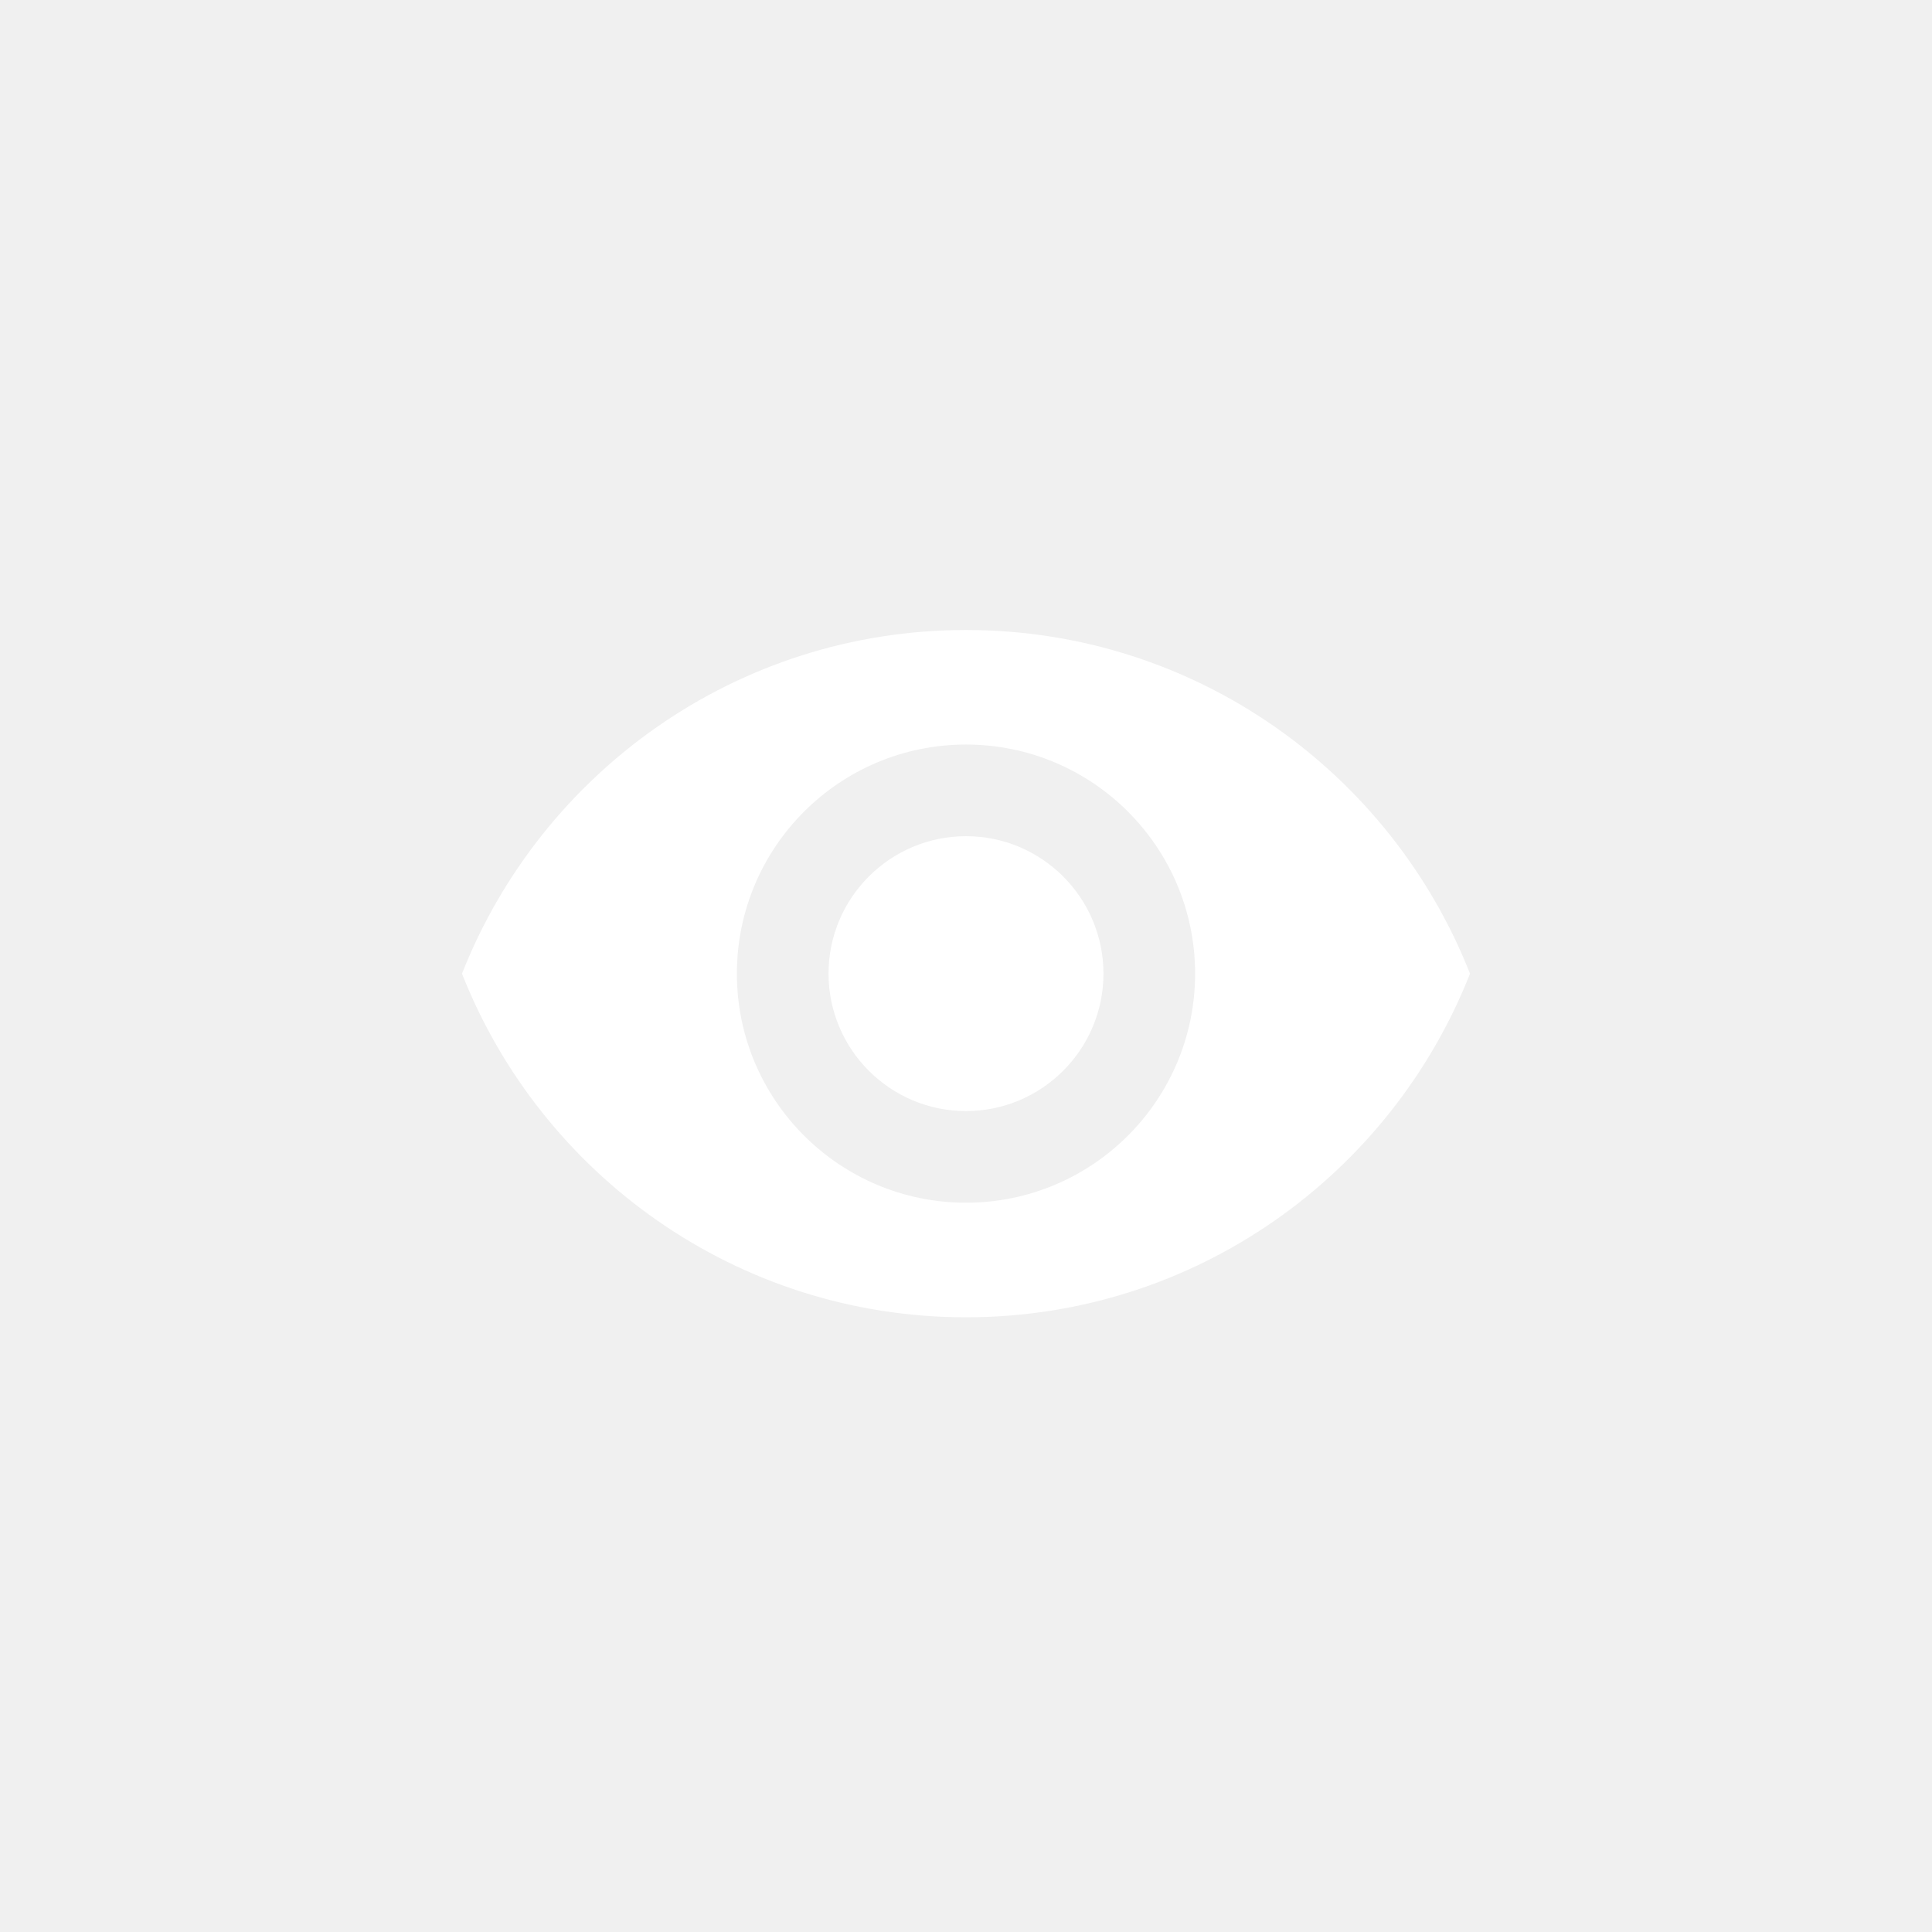
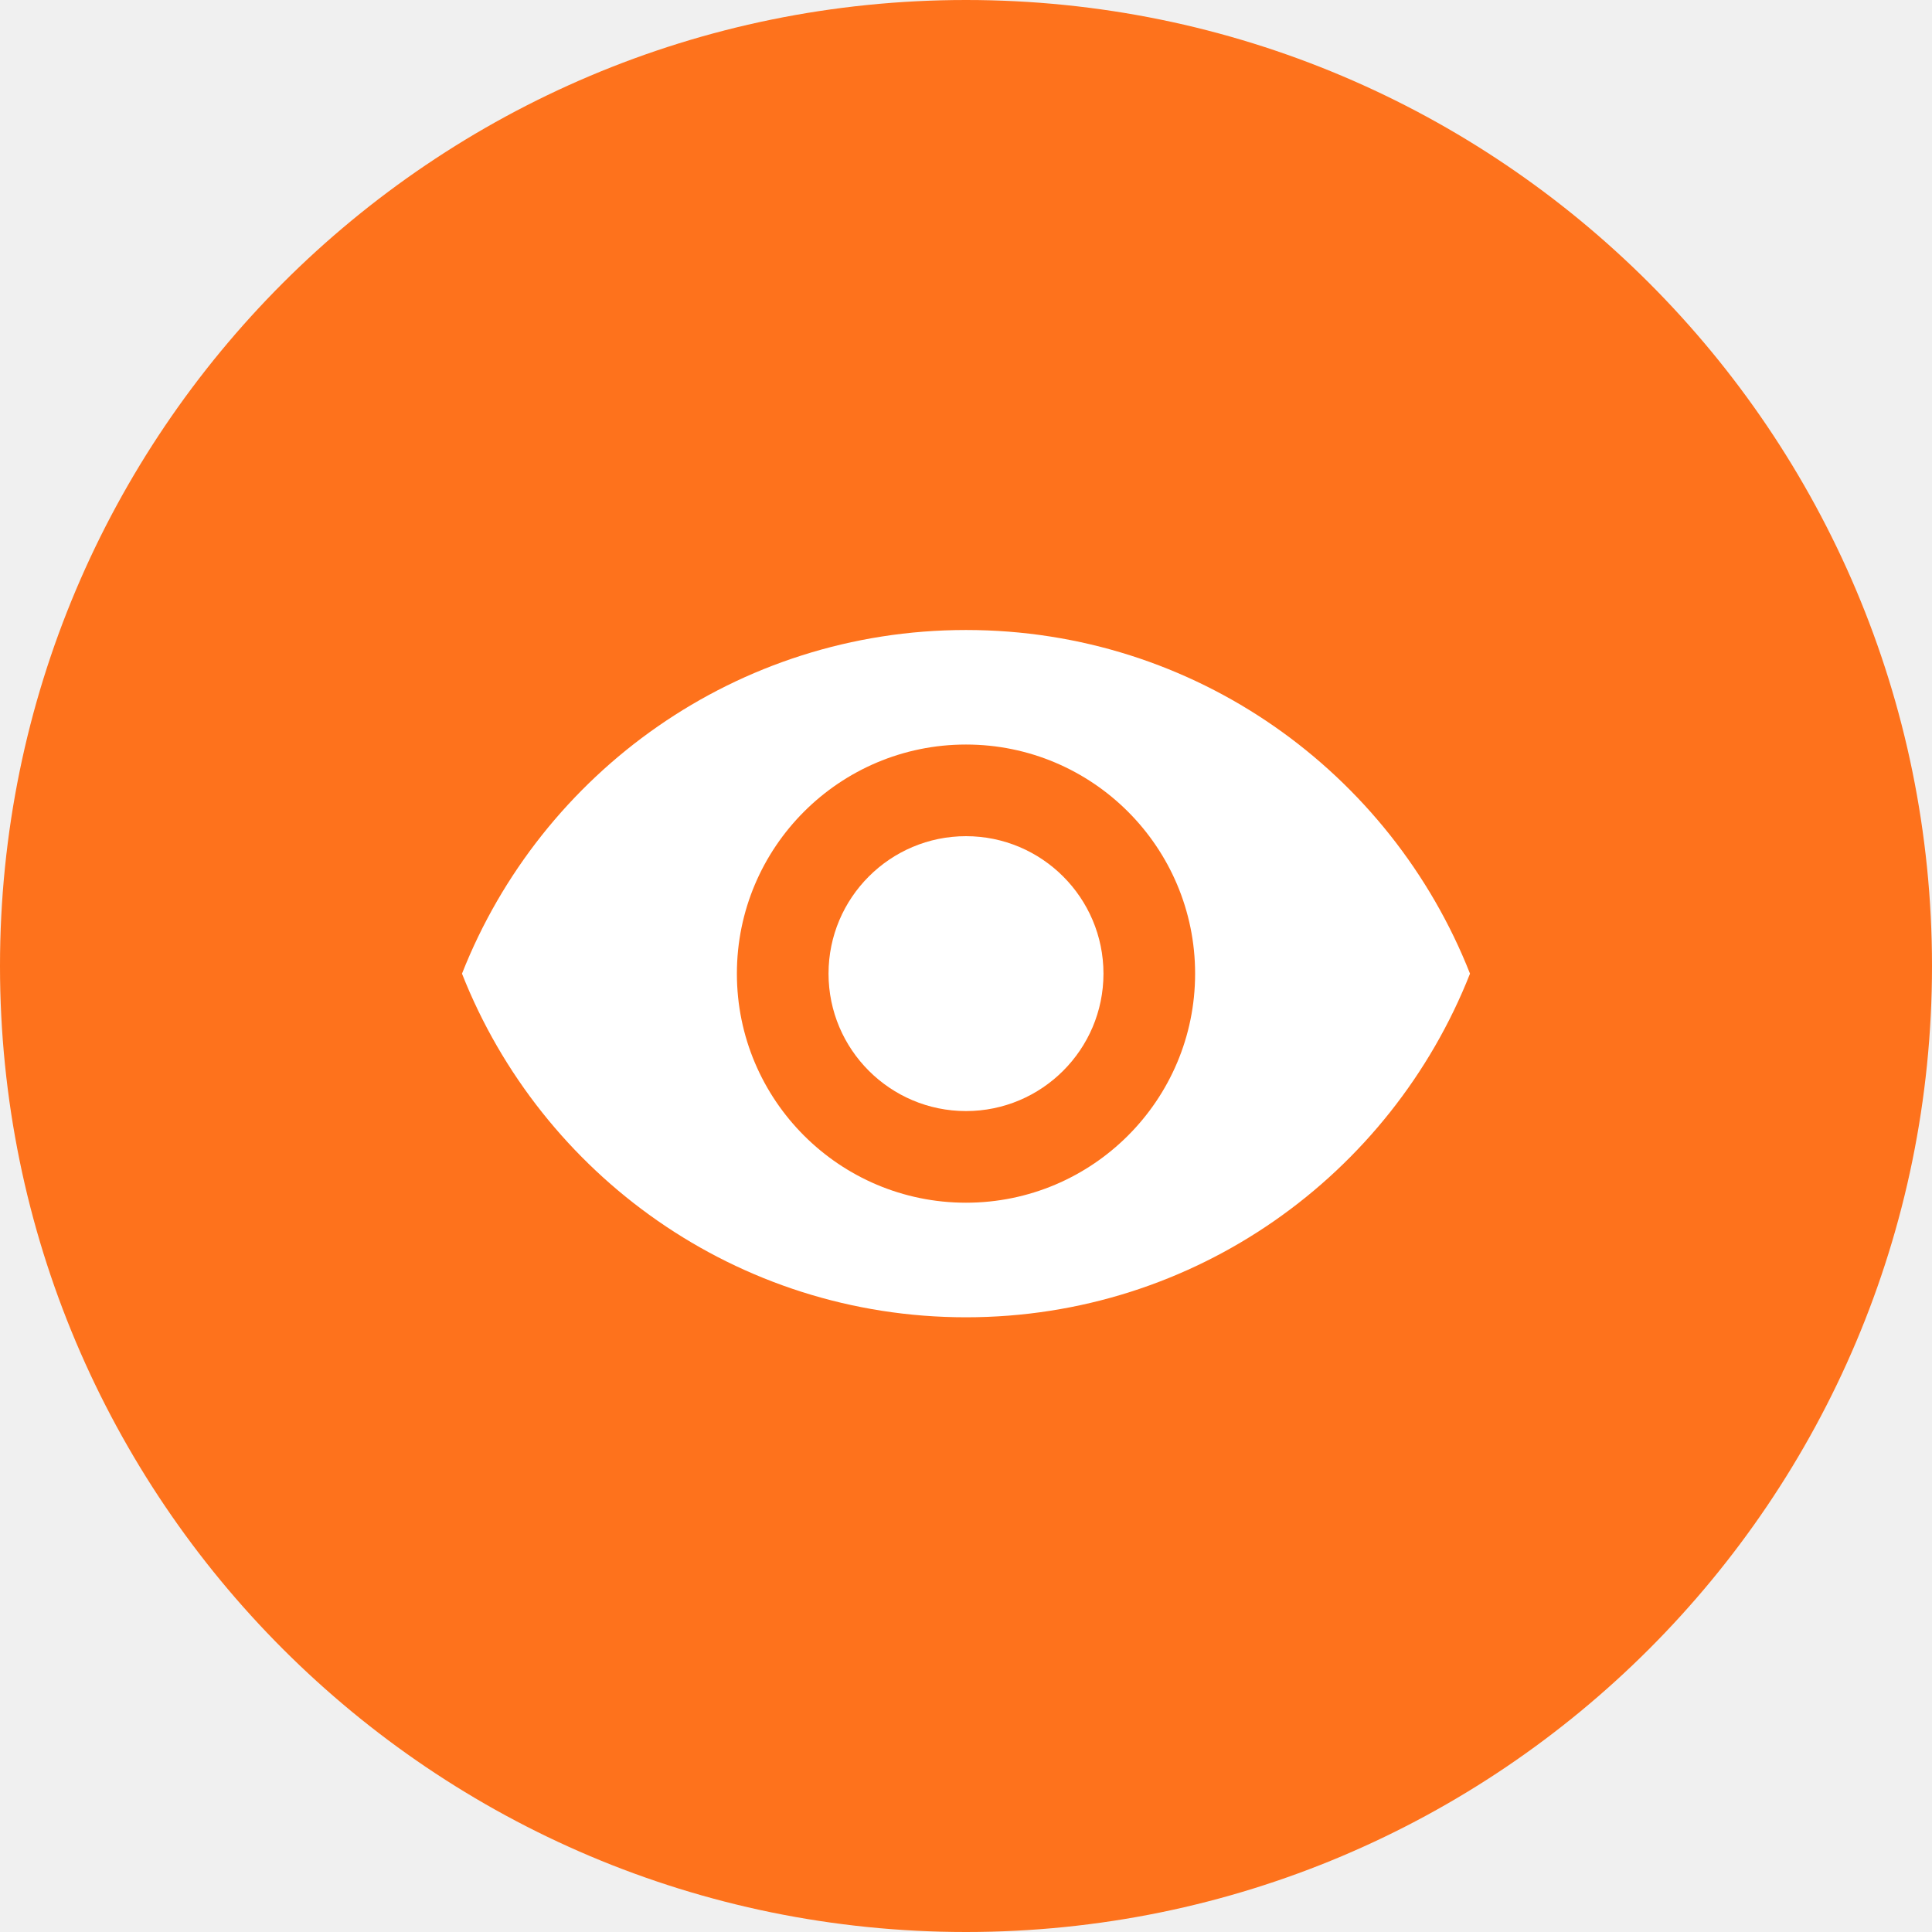
- <svg xmlns="http://www.w3.org/2000/svg" class="icon" width="46" height="46" viewBox="0 0 46 46" fill="none">
-   <circle cx="23" cy="23" r="23" />
+ <svg xmlns="http://www.w3.org/2000/svg" width="46" height="46" viewBox="0 0 46 46" fill="none">
+   <circle cx="23" cy="23" r="23" fill="#FE721C" />
  <path d="M23 19.909C21.195 19.909 19.727 21.376 19.727 23.182C19.727 24.987 21.195 26.454 23 26.454C24.805 26.454 26.273 24.987 26.273 23.182C26.273 21.376 24.805 19.909 23 19.909Z" fill="white" />
  <path d="M23 15C17.545 15 12.887 18.393 11 23.182C12.887 27.971 17.545 31.364 23 31.364C28.46 31.364 33.113 27.971 35 23.182C33.113 18.393 28.46 15 23 15ZM23 28.636C19.989 28.636 17.545 26.193 17.545 23.182C17.545 20.171 19.989 17.727 23 17.727C26.011 17.727 28.455 20.171 28.455 23.182C28.455 26.193 26.011 28.636 23 28.636Z" fill="white" />
</svg>
